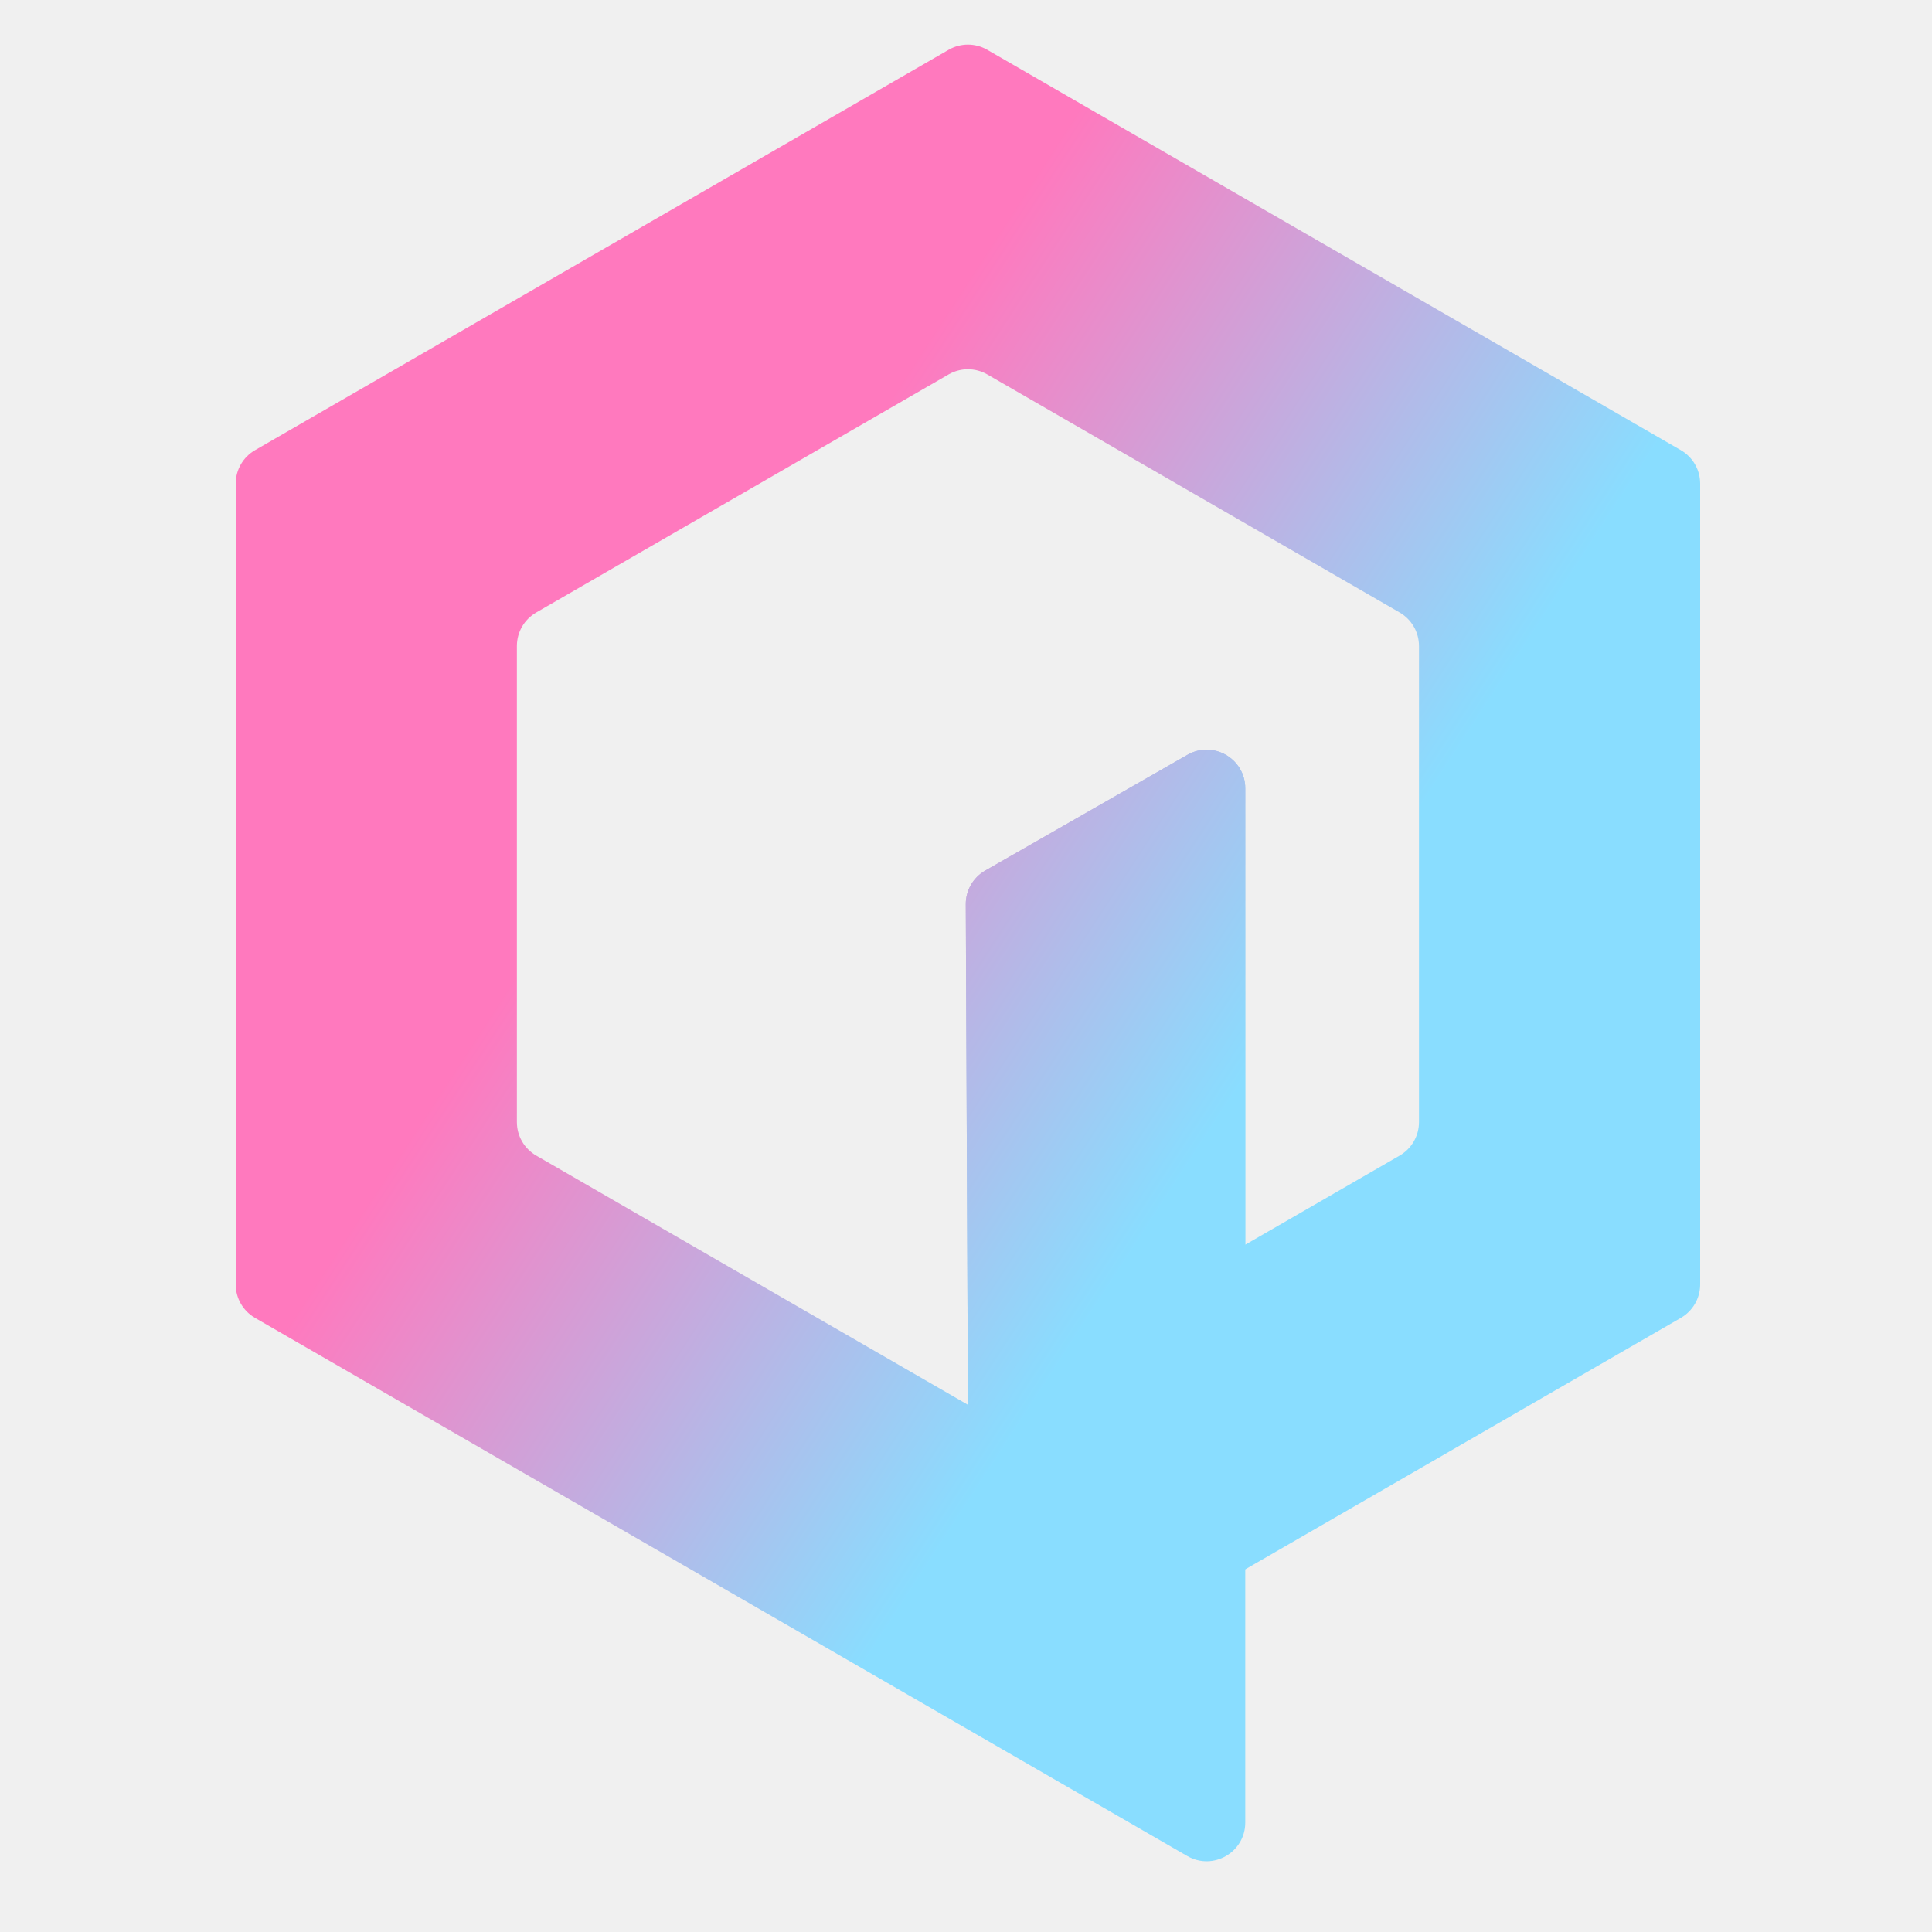
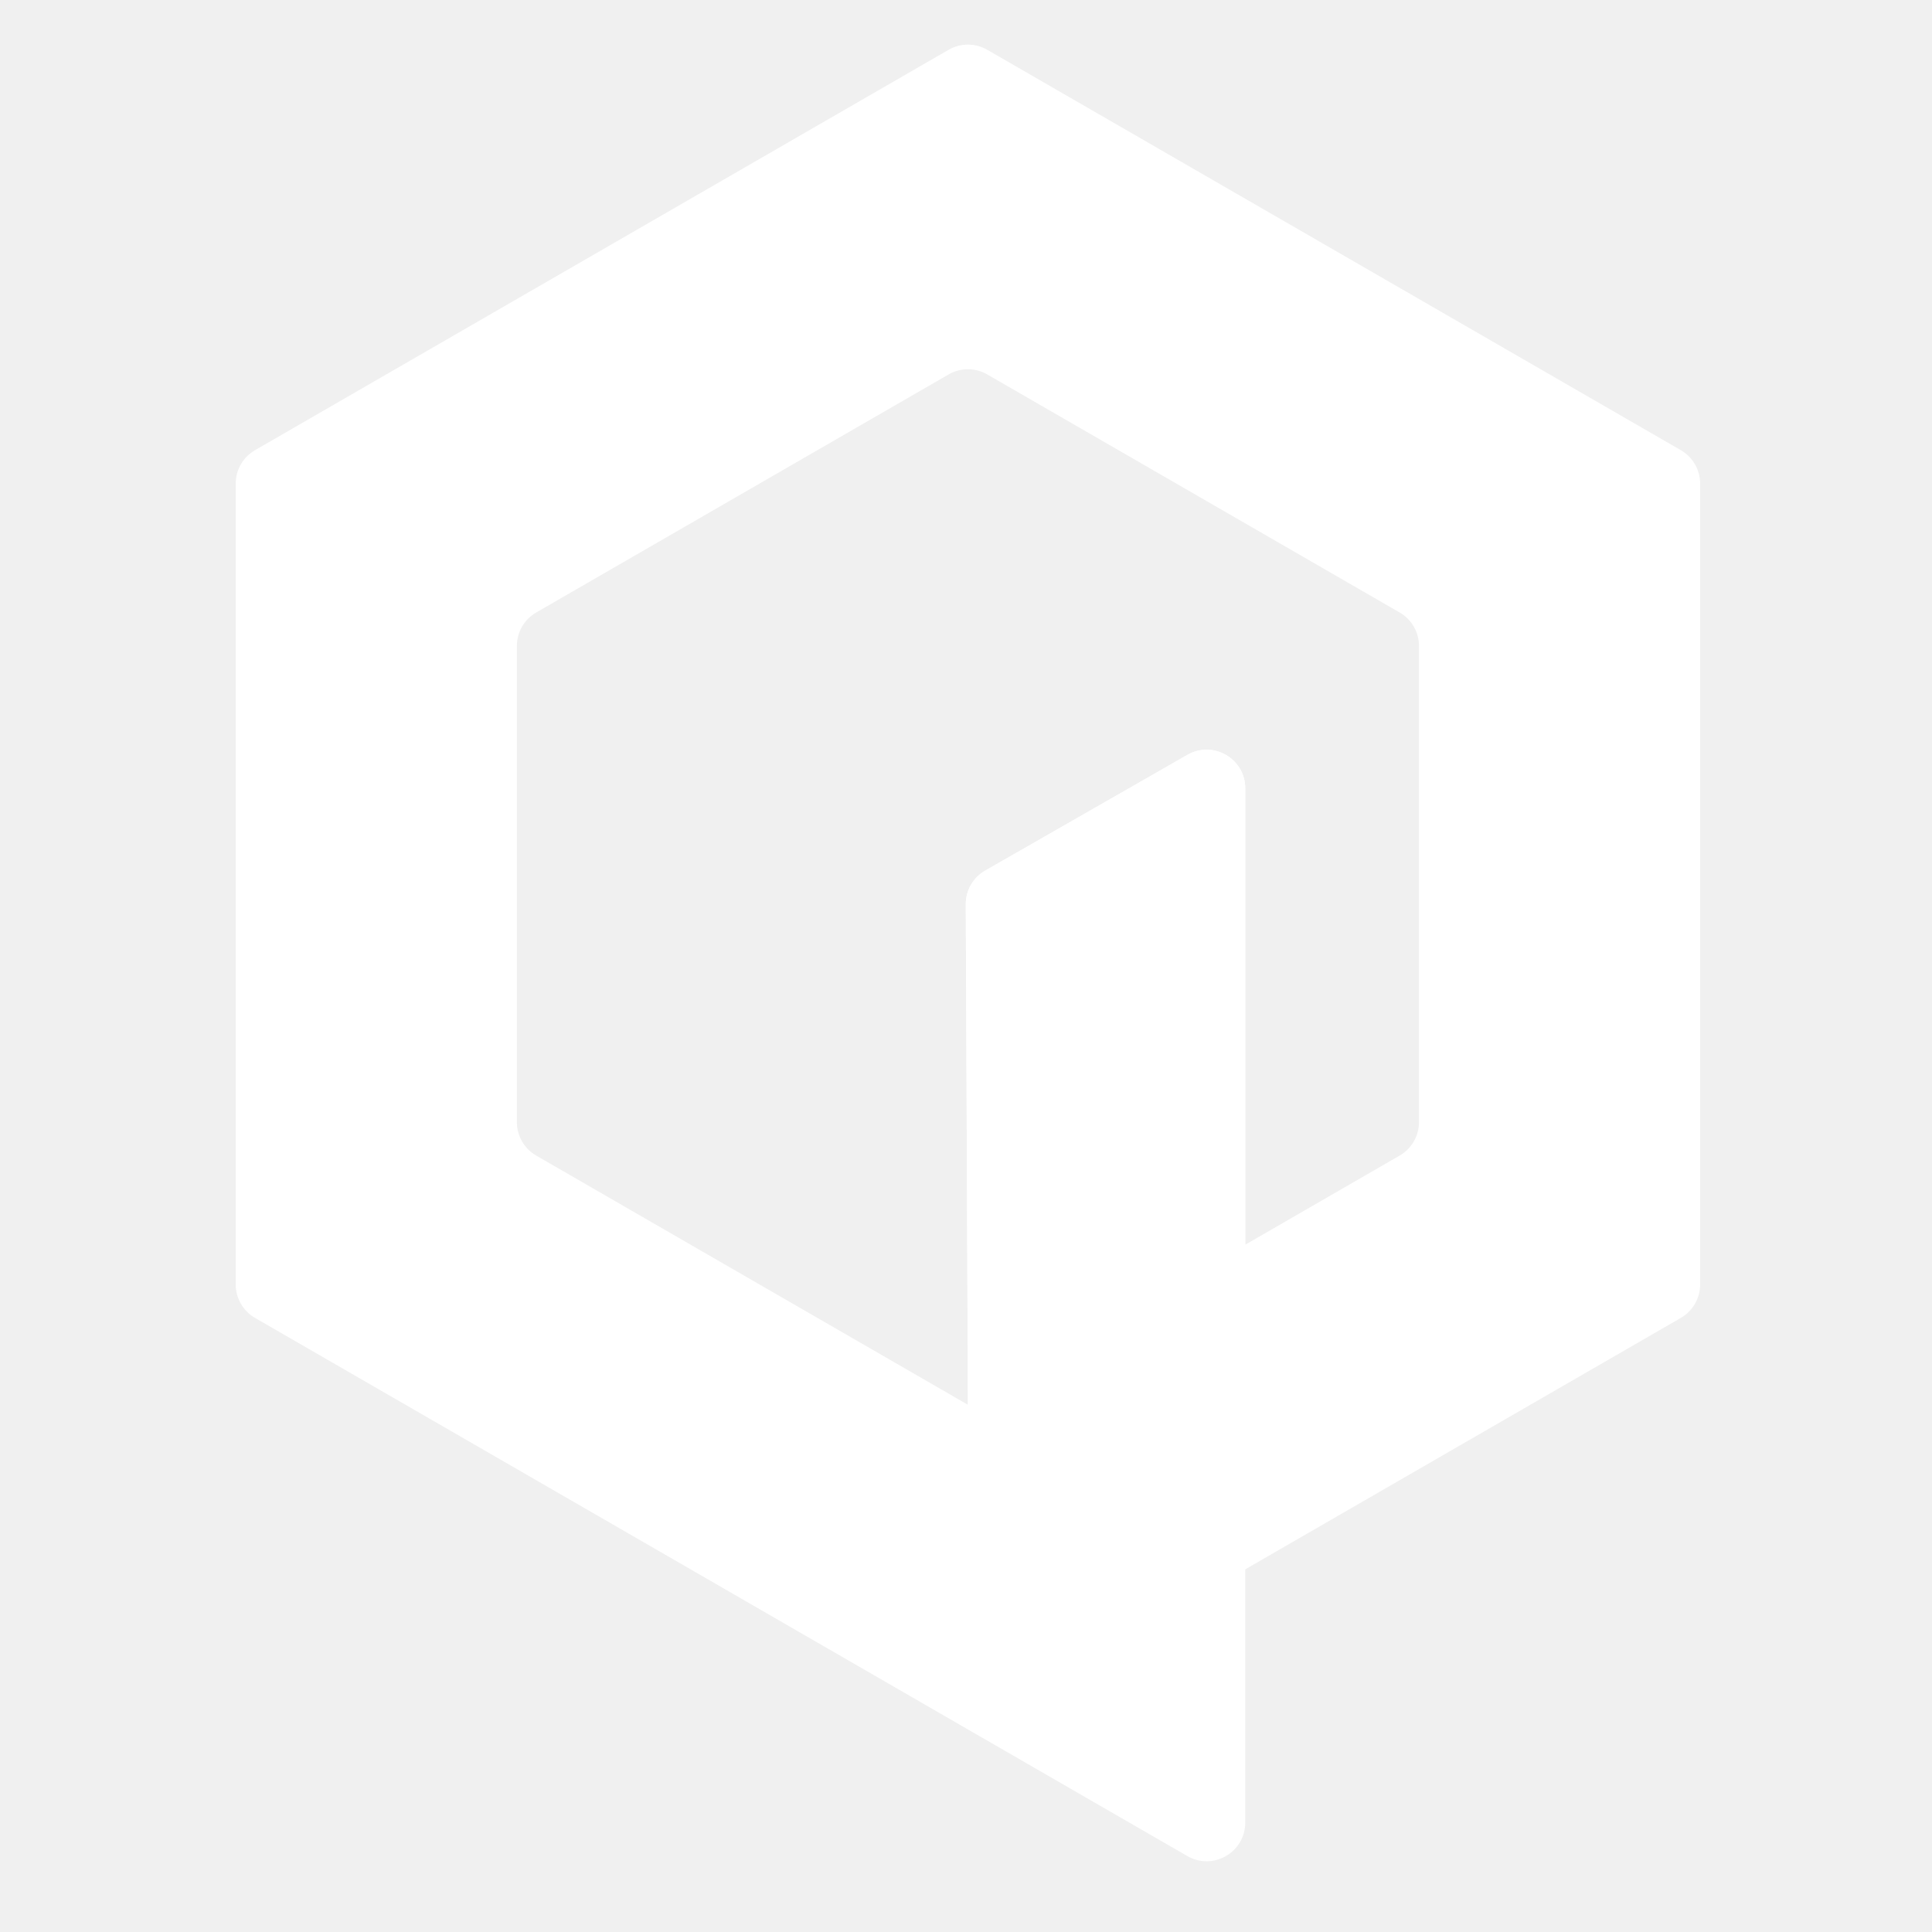
<svg xmlns="http://www.w3.org/2000/svg" width="500" height="500" viewBox="0 0 500 500" fill="none">
-   <path d="M322.272 204.029C322.272 196.347 313.97 191.534 307.303 195.35L254.973 225.31C251.848 227.099 249.926 230.43 249.942 234.031L250.5 363.561V447.576L307.273 480.343C313.939 484.191 322.272 479.38 322.272 471.682V322.129V204.029Z" fill="url(#paint0_linear_48_11)" />
-   <path fill-rule="evenodd" clip-rule="evenodd" d="M440 125.168C440 121.595 438.094 118.294 435 116.507L255.5 12.886C252.406 11.1 248.594 11.1 245.5 12.886L66.001 116.507C62.906 118.294 61 121.595 61 125.168V332.408C61 335.981 62.906 339.283 66.001 341.069L250.5 447.576L435 341.069C438.094 339.283 440 335.981 440 332.408V125.168ZM245.5 96.901C248.594 95.115 252.406 95.115 255.5 96.901L362.232 158.515C365.326 160.301 367.232 163.602 367.232 167.175V290.401C367.232 293.974 365.326 297.275 362.232 299.061L322.272 322.129V204.029C322.272 196.347 313.97 191.534 307.303 195.35L254.973 225.31C251.848 227.099 249.926 230.43 249.942 234.031L250.5 363.561L138.768 299.061C135.674 297.275 133.768 293.974 133.768 290.401V167.175C133.768 163.602 135.674 160.301 138.768 158.515L245.5 96.901Z" fill="url(#paint1_linear_48_11)" />
-   <defs>
-     <linearGradient id="paint0_linear_48_11" x1="178.5" y1="182.5" x2="325.488" y2="278.018" gradientUnits="userSpaceOnUse">
-       <stop stop-color="#FF79BE" />
-       <stop offset="0.989" stop-color="#89DDFF" />
-     </linearGradient>
-     <linearGradient id="paint1_linear_48_11" x1="178.5" y1="182.5" x2="325.488" y2="278.018" gradientUnits="userSpaceOnUse">
-       <stop stop-color="#FF79BE" />
-       <stop offset="0.989" stop-color="#89DDFF" />
-     </linearGradient>
-   </defs>
+   <path d="M322.272 204.029C322.272 196.347 313.97 191.534 307.303 195.35L254.973 225.31C251.848 227.099 249.926 230.43 249.942 234.031L250.5 363.561V447.576L307.273 480.343C313.939 484.191 322.272 479.38 322.272 471.682V322.129V204.029Z" fill="white" />
+   <path fill-rule="evenodd" clip-rule="evenodd" d="M440 125.168C440 121.595 438.094 118.294 435 116.507L255.5 12.886C252.406 11.1 248.594 11.1 245.5 12.886L66.001 116.507C62.906 118.294 61 121.595 61 125.168V332.408C61 335.981 62.906 339.283 66.001 341.069L250.5 447.576L435 341.069C438.094 339.283 440 335.981 440 332.408V125.168ZM245.5 96.901C248.594 95.115 252.406 95.115 255.5 96.901L362.232 158.515C365.326 160.301 367.232 163.602 367.232 167.175V290.401C367.232 293.974 365.326 297.275 362.232 299.061L322.272 322.129V204.029C322.272 196.347 313.97 191.534 307.303 195.35L254.973 225.31C251.848 227.099 249.926 230.43 249.942 234.031L250.5 363.561L138.768 299.061C135.674 297.275 133.768 293.974 133.768 290.401V167.175C133.768 163.602 135.674 160.301 138.768 158.515L245.5 96.901Z" fill="white" />
</svg>
